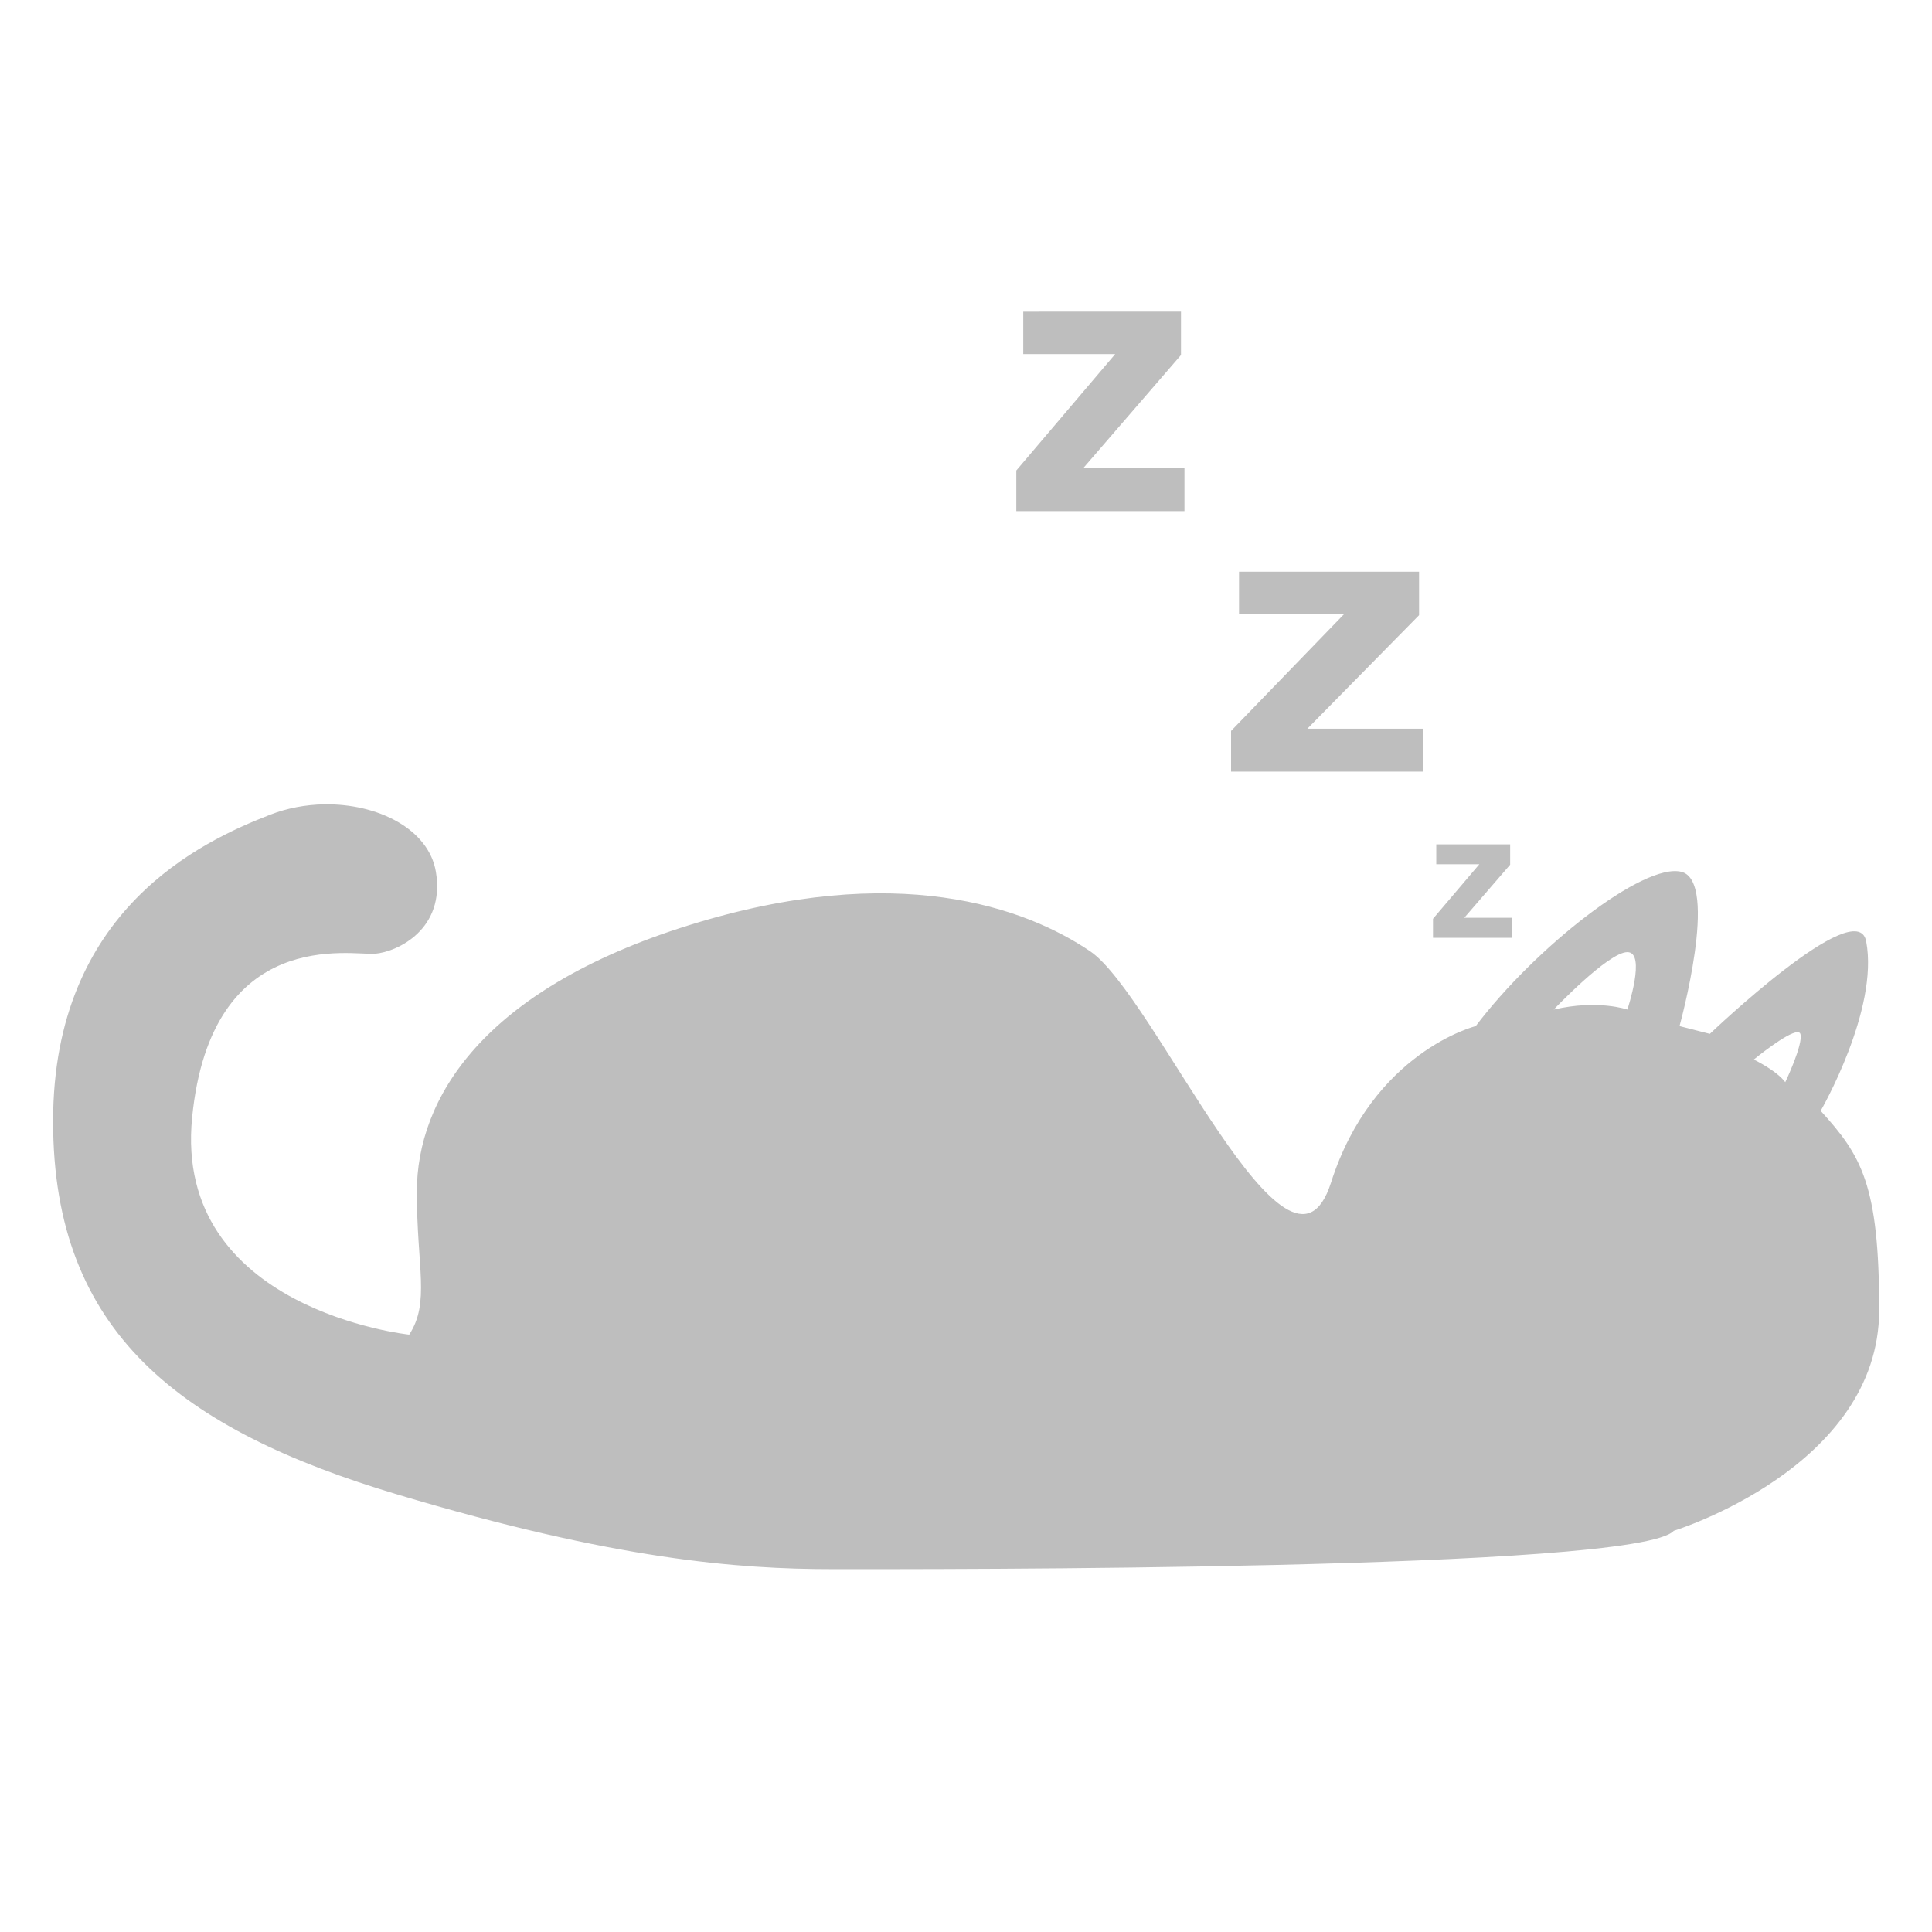
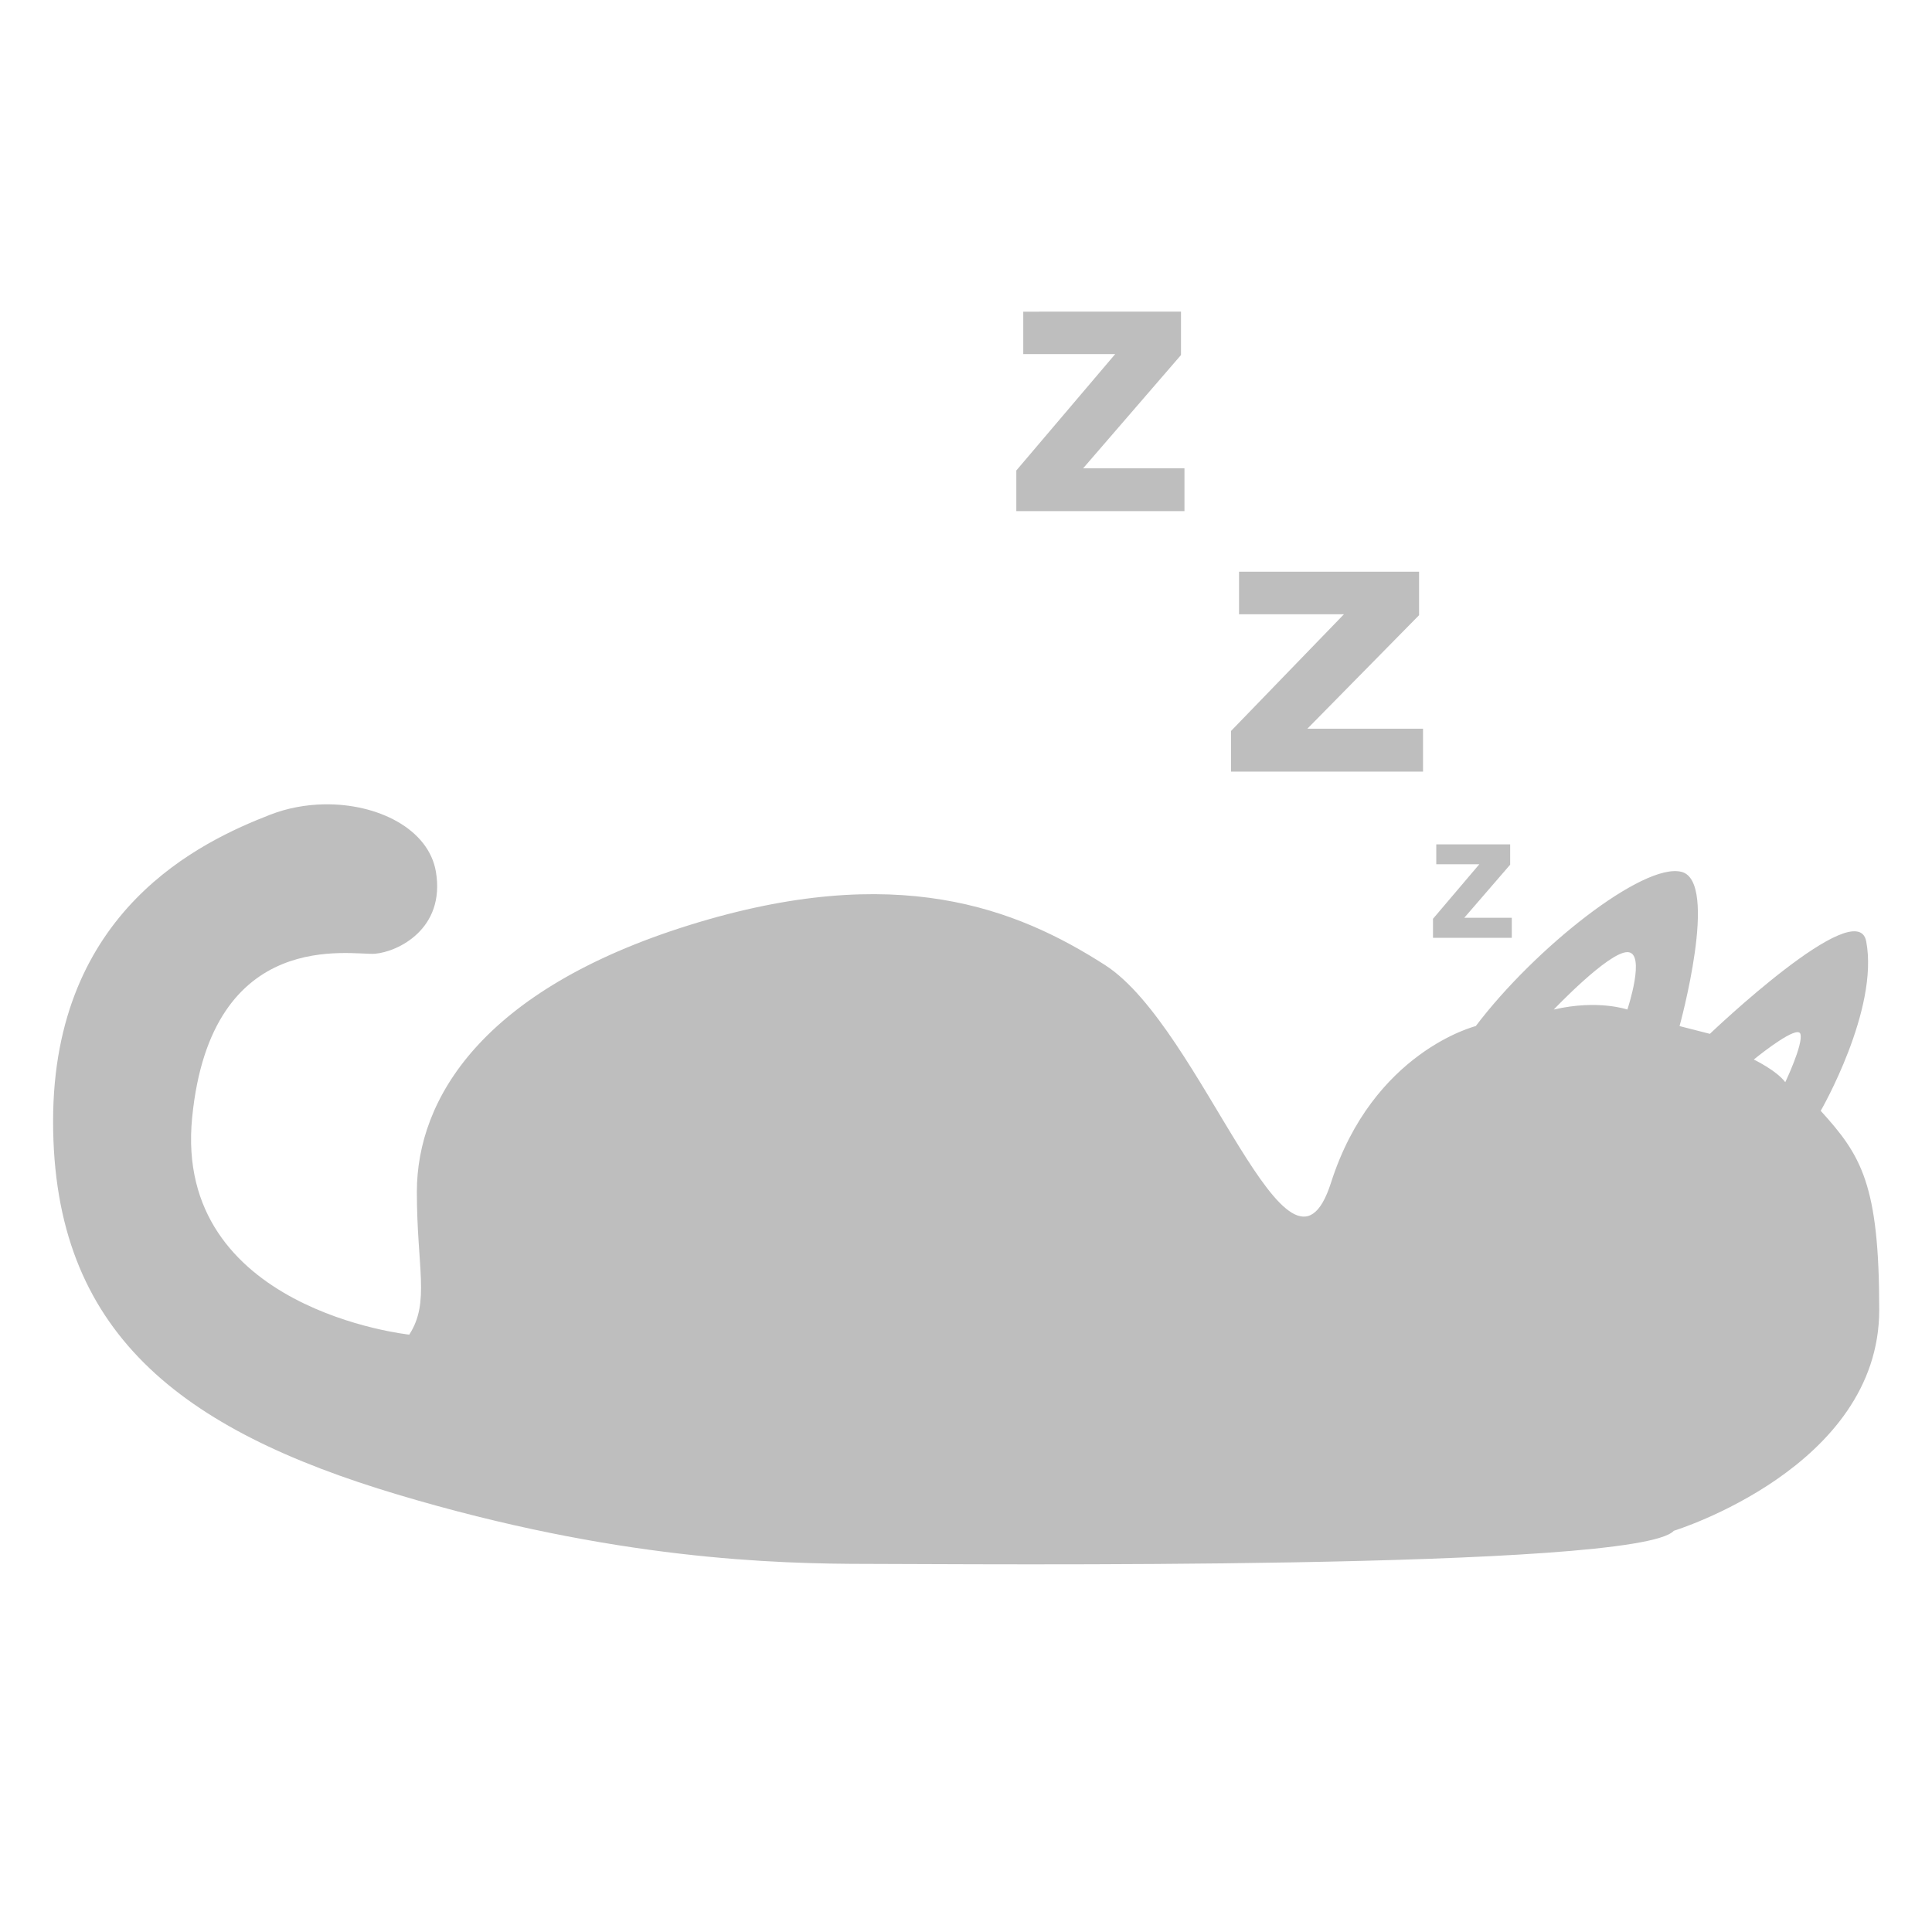
<svg xmlns="http://www.w3.org/2000/svg" width="388" height="388" version="1.1">
-   <path d="m205.5 62.592v8.525h18.459l-19.855 23.373v8.156h33.771v-8.598h-20.352l19.654-22.748v-8.709zm43.332 52.225v8.543l21.068 2e-3 -22.666 23.428v8.176h38.551v-8.619h-23.23l22.434-22.799v-8.73zm-183.83 46.719c-3.616 0.071-7.298 0.741-10.74 2.08-13.769 5.355-43.6 19.123-43.6 61.578s25.626 61.938 69.229 74.967c43.603 13.029 68.202 14.967 87.322 14.967s161.66 0.329 168.93-7.703c0 0 41.252-12.681 41.252-44.348 4e-3 -25.239-3.591-31.011-11.748-39.99v-4e-3s11.752-20.338 9.131-34.047c-1.842-9.637-31.391 18.59-31.391 18.59l-6.092-1.557s8.033-29.067 0.383-30.98-29.452 15.299-41.309 30.98c0 0-20.654 5.12-29.068 31.438s-35.369-37.672-48.374-46.469-38.831-18.244-80.522-5.24c-41.691 13.004-54.688 34.988-54.693 53.549 0 15.3 2.678 22.184-1.529 28.686 0 0-47.427-4.972-43.6-43.6s32.128-32.511 36.717-32.893c4.589-0.382 14.152-4.972 12.24-16.447-1.434-8.606-11.691-13.771-22.539-13.557zm223.44 8.035v3.996h8.648l-9.303 10.951v3.82h15.822v-4.027h-9.535l9.209-10.658v-4.082zm38.381 21.643c3.845 0 0 11.533 0 11.533s-5.913-2.07-14.785 0c0 0 10.94-11.533 14.785-11.533zm34.18 16.072c0.296 1e-3 0.498 0.116 0.572 0.375 0.591 2.071-3.043 9.672-3.043 9.672-1.774-2.366-6.322-4.549-6.322-4.549s6.718-5.508 8.793-5.498z" fill="#bebebe" />
+   <path d="m205.5 62.592v8.525h18.459l-19.855 23.373v8.156h33.771v-8.598h-20.352l19.654-22.748v-8.709zm43.332 52.225v8.543l21.068 2e-3 -22.666 23.428v8.176h38.551v-8.619h-23.23l22.434-22.799v-8.73zm-183.83 46.719c-3.616 0.071-7.298 0.741-10.74 2.08-13.769 5.355-43.6 19.123-43.6 61.578s25.626 61.938 69.229 74.967c43.603 13.029 75.508 13.914 94.628 13.914s154.36 1.381 161.63-6.651c0 0 41.252-12.681 41.252-44.348 4e-3 -25.239-3.591-31.011-11.748-39.99v-4e-3s11.752-20.338 9.131-34.047c-1.842-9.637-31.391 18.59-31.391 18.59l-6.092-1.557s8.033-29.067 0.383-30.98-29.452 15.299-41.309 30.98c0 0-20.654 5.12-29.068 31.438s-25.719-31.093-45.402-43.708c-17.662-11.319-41.803-21.005-83.494-8.001-41.691 13.004-54.688 34.988-54.693 53.549 0 15.3 2.678 22.184-1.529 28.686 0 0-47.427-4.972-43.6-43.6s32.128-32.511 36.717-32.893c4.589-0.382 14.152-4.972 12.24-16.447-1.434-8.606-11.691-13.771-22.539-13.557zm223.44 8.035v3.996h8.648l-9.303 10.951v3.82h15.822v-4.027h-9.535l9.209-10.658v-4.082zm38.381 21.643c3.845 0 0 11.533 0 11.533s-5.913-2.07-14.785 0c0 0 10.94-11.533 14.785-11.533zm34.18 16.072c0.296 1e-3 0.498 0.116 0.572 0.375 0.591 2.071-3.043 9.672-3.043 9.672-1.774-2.366-6.322-4.549-6.322-4.549s6.718-5.508 8.793-5.498z" fill="#bebebe" />
</svg>
